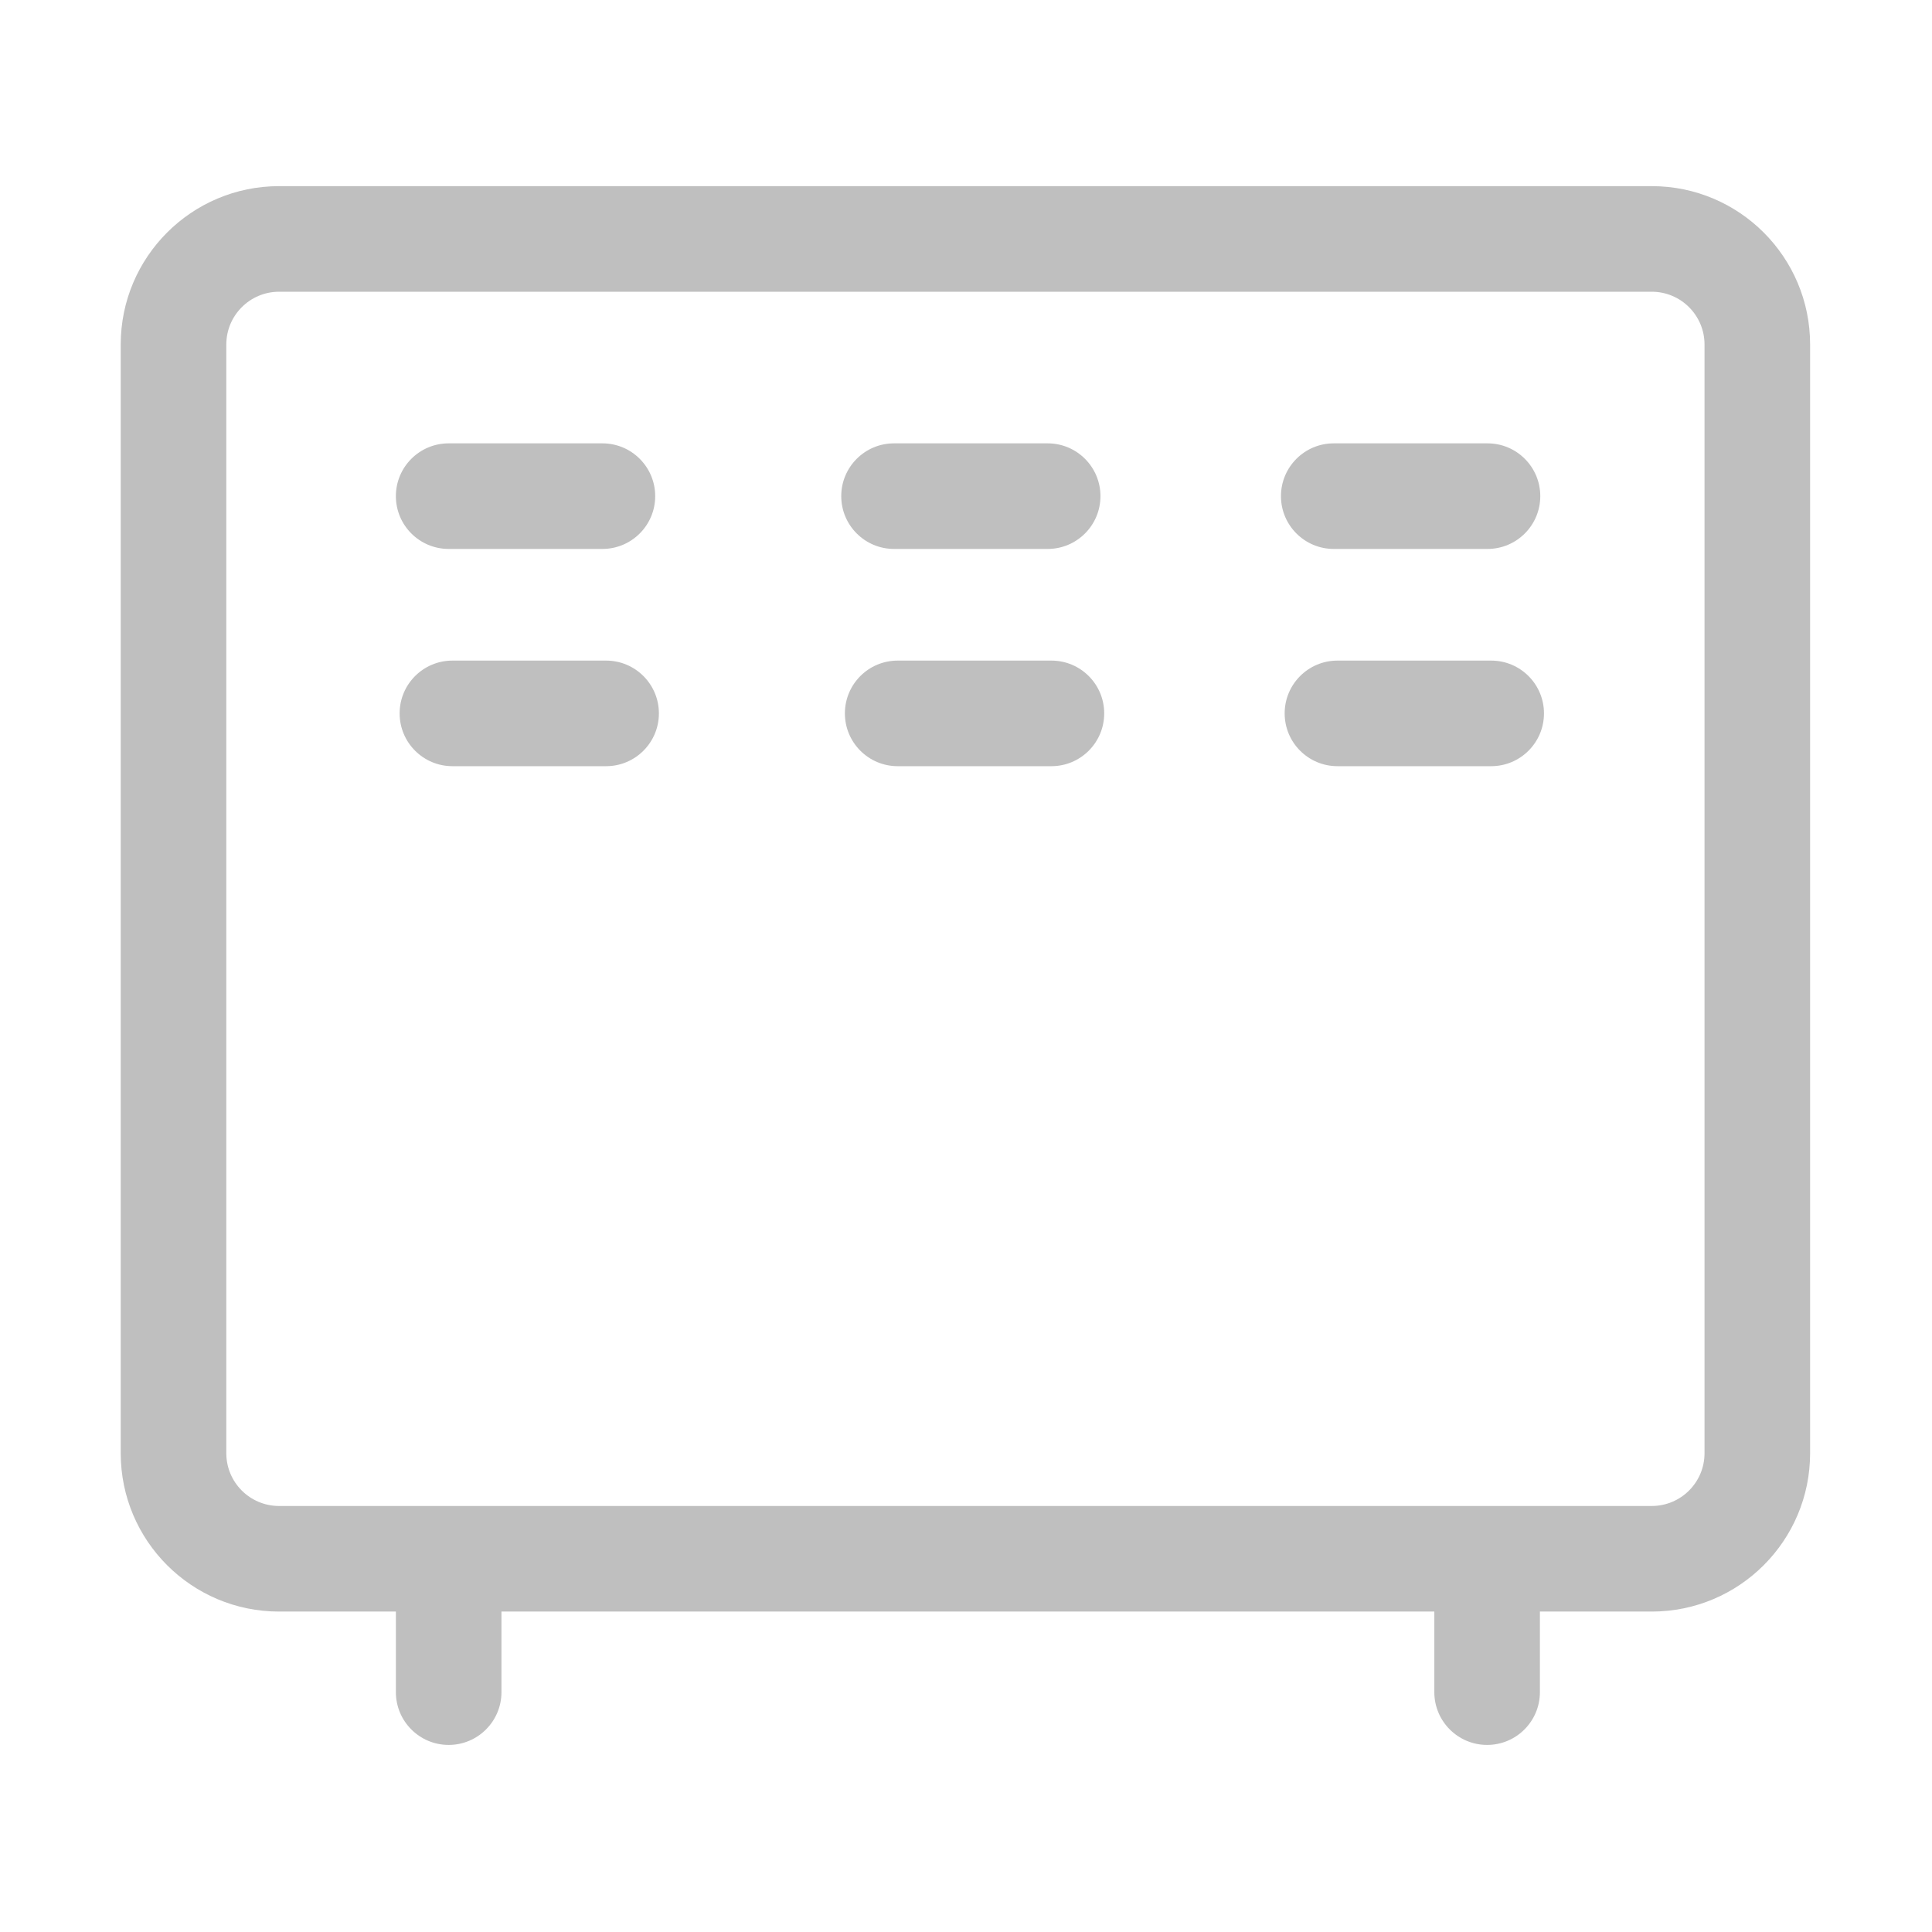
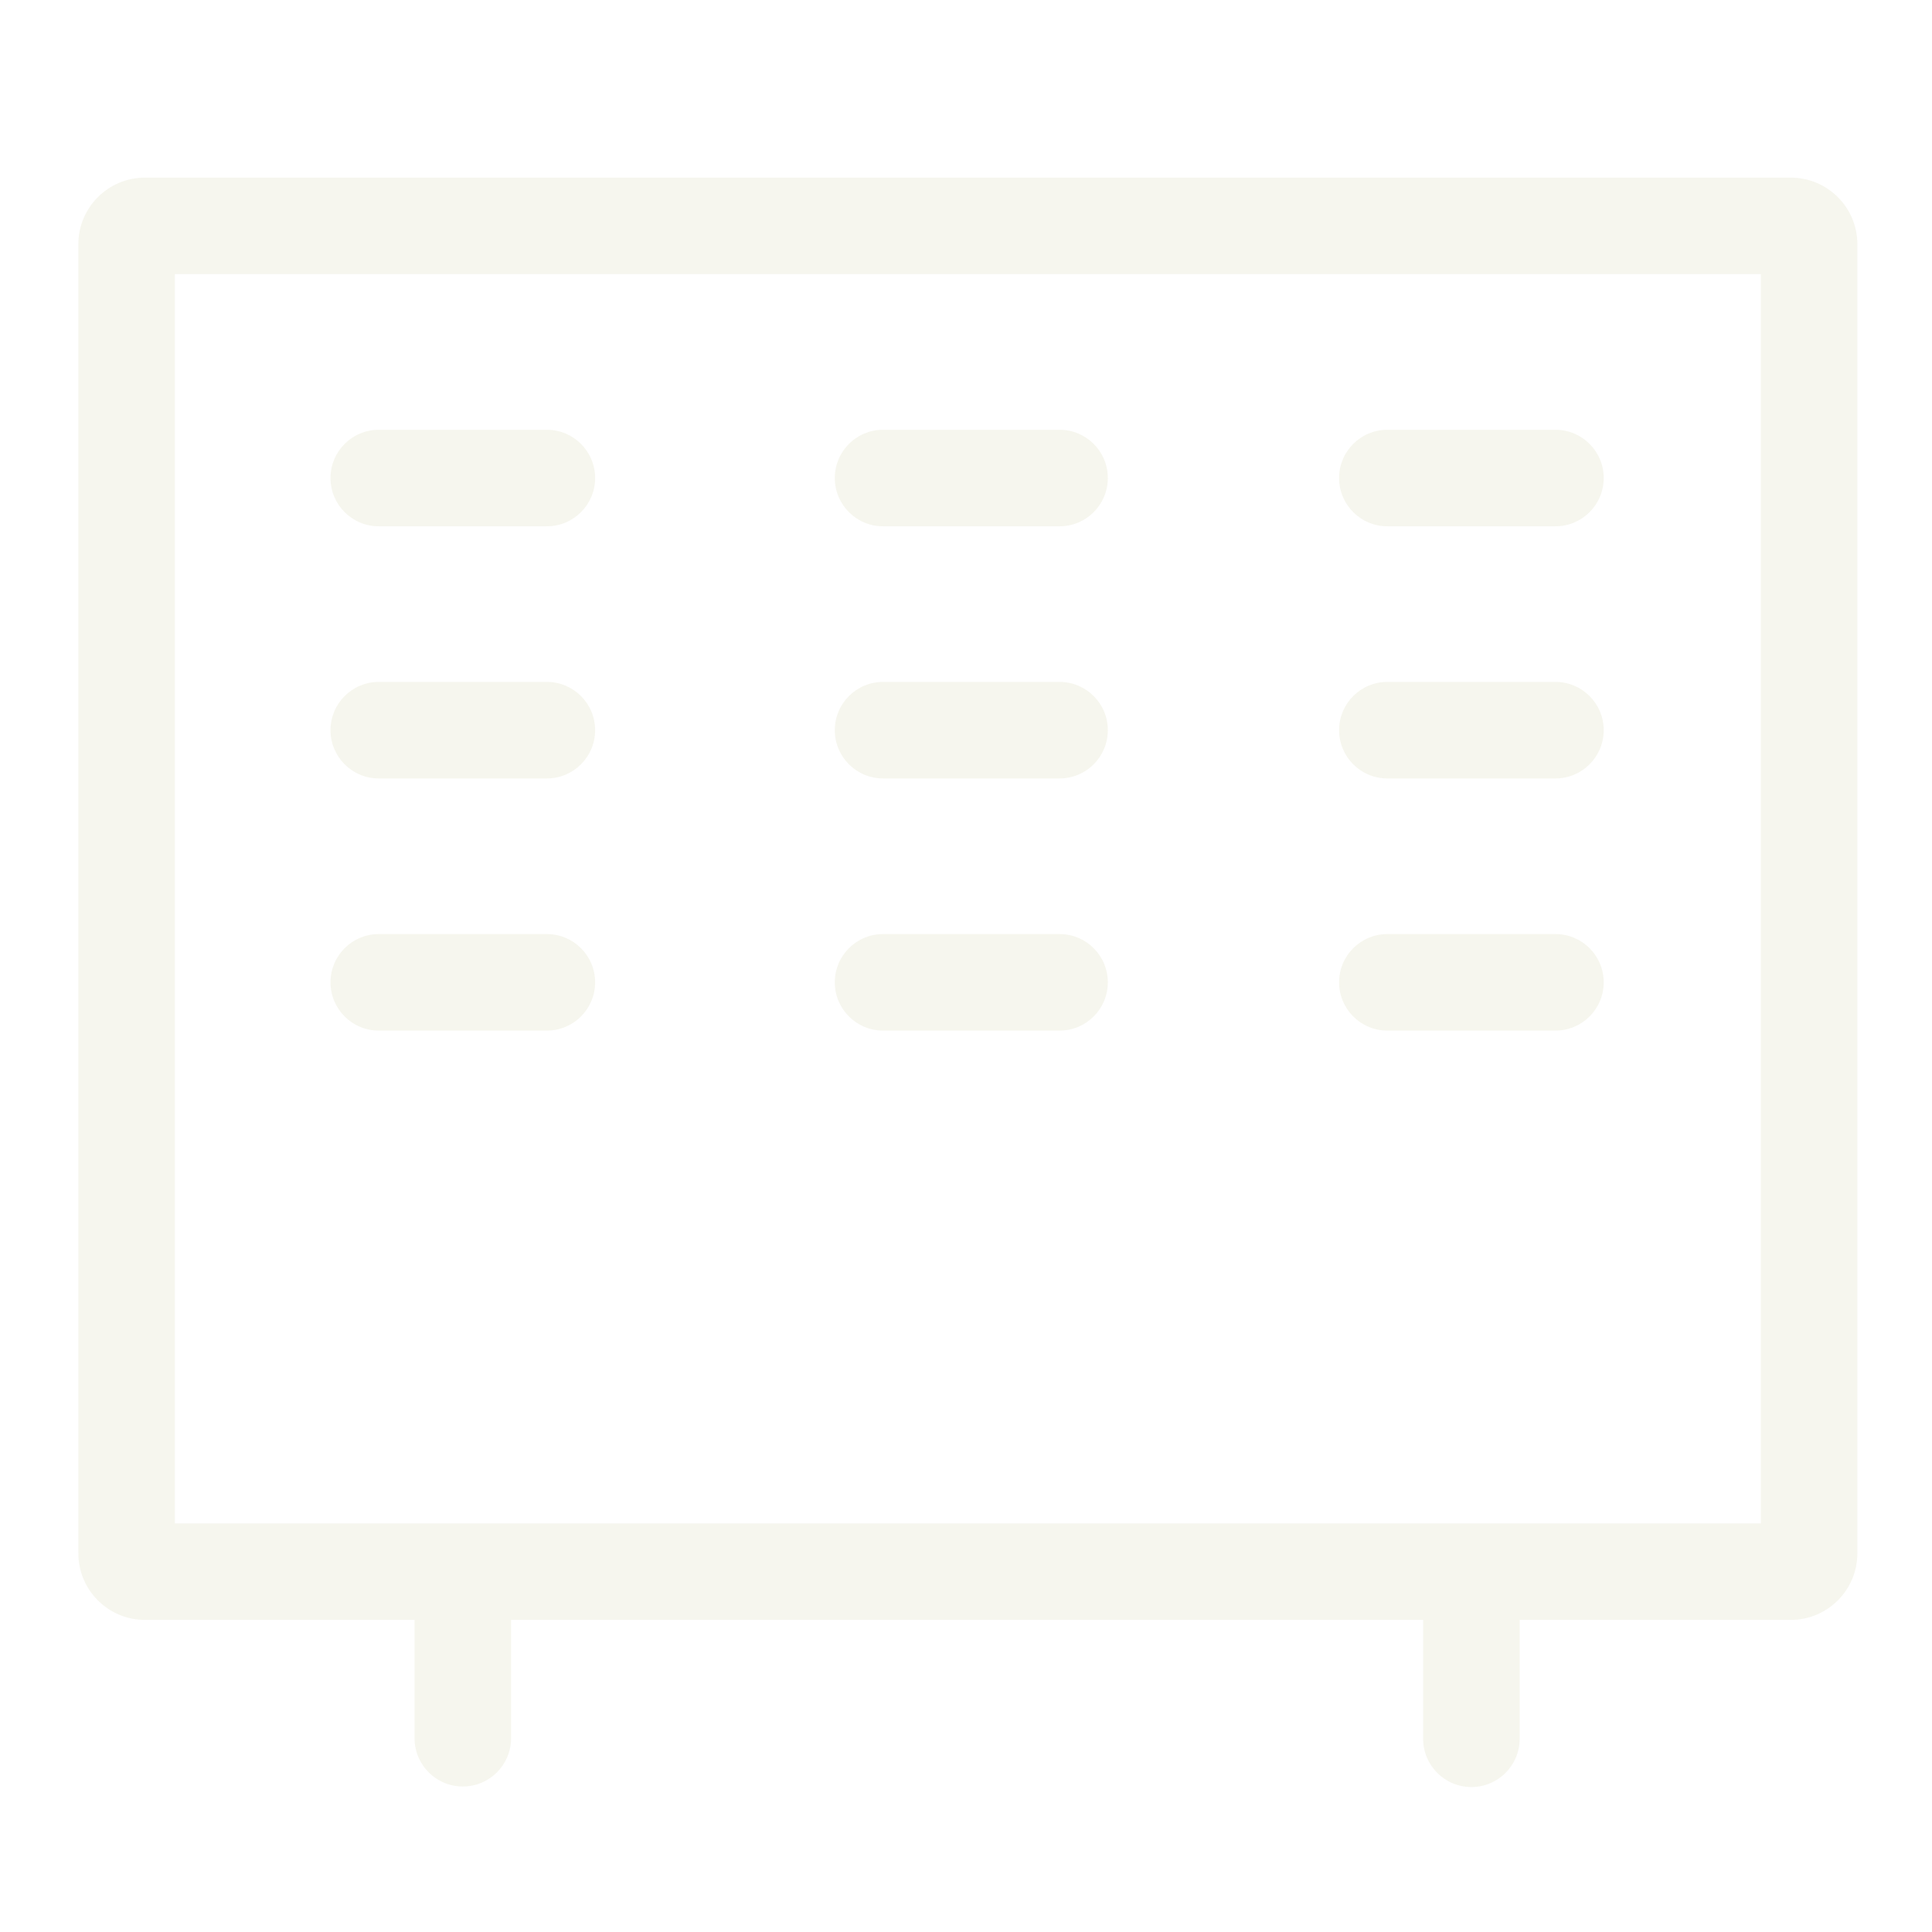
- <svg xmlns="http://www.w3.org/2000/svg" t="1702865537952" class="icon" viewBox="0 0 1024 1024" version="1.1" p-id="4415" width="64" height="64">
-   <path d="M557.272 350.129H475.79c-15.453 0-27.981 12.529-27.981 27.981S460.338 406.092 475.79 406.092h81.482c15.454 0 27.981-12.529 27.981-27.981s-12.527-27.981-27.981-27.981zM321.247 350.129h-81.455c-15.453 0-27.981 12.529-27.981 27.981s12.529 27.981 27.981 27.981h81.455c15.454 0 27.981-12.529 27.981-27.981s-12.527-27.981-27.981-27.981zM237.805 290.948h81.483c15.454 0 27.981-12.529 27.981-27.981S334.742 234.985 319.288 234.985h-81.483c-15.453 0-27.981 12.529-27.981 27.981s12.528 27.982 27.981 27.982zM473.859 290.948h81.425c15.455 0 27.981-12.529 27.981-27.981S570.74 234.985 555.286 234.985h-81.425c-15.454 0-27.981 12.529-27.981 27.981s12.526 27.982 27.98 27.982zM790.36 350.129h-81.482c-15.455 0-27.981 12.529-27.981 27.981s12.527 27.981 27.981 27.981h81.482c15.455 0 27.981-12.529 27.981-27.981s-12.527-27.981-27.981-27.981zM706.918 290.948h81.482c15.455 0 27.981-12.529 27.981-27.981S803.855 234.985 788.401 234.985h-81.482c-15.455 0-27.981 12.529-27.981 27.981s12.526 27.982 27.98 27.982z" fill="#bfbfbf" p-id="4416" />
-   <path d="M875.453 98.66H147.929c-46.367 0-83.945 37.59-83.945 83.945v587.615c0 46.372 37.572 83.945 83.945 83.945h61.895v42.701c0 15.453 12.529 27.981 27.981 27.981 15.454 0 27.981-12.529 27.981-27.981v-42.701h494.436v42.701c0 15.453 12.529 27.981 27.981 27.981 15.454 0 27.981-12.529 27.981-27.981v-42.701h59.267c46.374 0 83.945-37.573 83.945-83.945V182.605c0.001-46.355-37.579-83.945-83.944-83.945z m27.981 671.56c0 15.463-12.517 27.981-27.981 27.981H147.929c-15.466 0-27.981-12.519-27.981-27.981V182.605c0-15.449 12.527-27.981 27.981-27.981H875.453c15.454 0 27.981 12.532 27.981 27.981v587.615z" fill="#bfbfbf" p-id="4417" />
+ <svg xmlns="http://www.w3.org/2000/svg" t="1703038833100" class="icon" viewBox="0 0 1024 1024" version="1.1" p-id="22658" width="64" height="64">
+   <path d="M949.154 94.144 76.813 94.144c-19.458 0-35.288 15.831-35.288 35.288l0 693.863c0 19.458 15.83 35.287 35.288 35.287l142.903 0 0 62.717c0 14.129 11.454 25.583 25.583 25.583s25.583-11.454 25.583-25.583l0-62.717 483.407 0 0 63.004c0 14.13 11.453 25.583 25.583 25.583s25.583-11.453 25.583-25.583l0-63.004 143.7 0c19.458 0 35.287-15.83 35.287-35.287l0-693.863C984.441 109.974 968.613 94.144 949.154 94.144zM933.276 807.417l-840.585 0L92.691 145.309l840.585 0L933.276 807.417z" fill="#F6F6EE" p-id="22659" />
+   <path d="M200.752 278.952l89.095 0c14.129 0 25.583-11.454 25.583-25.583s-11.454-25.583-25.583-25.583l-89.095 0c-14.129 0-25.583 11.454-25.583 25.583S186.622 278.952 200.752 278.952z" fill="#F6F6EE" p-id="22660" />
+   <path d="M468.039 278.952l93.551 0c14.129 0 25.583-11.454 25.583-25.583s-11.454-25.583-25.583-25.583l-93.551 0c-14.129 0-25.583 11.454-25.583 25.583S453.91 278.952 468.039 278.952z" fill="#F6F6EE" p-id="22661" />
+   <path d="M735.325 278.952l89.094 0c14.13 0 25.583-11.454 25.583-25.583s-11.453-25.583-25.583-25.583l-89.094 0c-14.13 0-25.583 11.454-25.583 25.583S721.196 278.952 735.325 278.952z" fill="#F6F6EE" p-id="22662" />
+   <path d="M200.752 412.596l89.095 0c14.129 0 25.583-11.454 25.583-25.583s-11.454-25.583-25.583-25.583l-89.095 0c-14.129 0-25.583 11.454-25.583 25.583S186.622 412.596 200.752 412.596z" fill="#F6F6EE" p-id="22663" />
+   <path d="M468.039 412.596l93.551 0c14.129 0 25.583-11.454 25.583-25.583s-11.454-25.583-25.583-25.583l-93.551 0c-14.129 0-25.583 11.454-25.583 25.583S453.91 412.596 468.039 412.596z" fill="#F6F6EE" p-id="22664" />
+   <path d="M735.325 412.596l89.094 0c14.13 0 25.583-11.454 25.583-25.583s-11.453-25.583-25.583-25.583l-89.094 0c-14.13 0-25.583 11.454-25.583 25.583S721.196 412.596 735.325 412.596z" fill="#F6F6EE" p-id="22665" />
+   <path d="M200.752 546.24l89.095 0c14.129 0 25.583-11.454 25.583-25.583s-11.454-25.583-25.583-25.583l-89.095 0c-14.129 0-25.583 11.454-25.583 25.583S186.622 546.24 200.752 546.24z" fill="#F6F6EE" p-id="22666" />
+   <path d="M468.039 546.24l93.551 0c14.129 0 25.583-11.454 25.583-25.583s-11.454-25.583-25.583-25.583l-93.551 0c-14.129 0-25.583 11.454-25.583 25.583S453.91 546.24 468.039 546.24z" fill="#F6F6EE" p-id="22667" />
+   <path d="M735.325 546.24l89.094 0c14.13 0 25.583-11.454 25.583-25.583s-11.453-25.583-25.583-25.583l-89.094 0c-14.13 0-25.583 11.454-25.583 25.583S721.196 546.24 735.325 546.24z" fill="#F6F6EE" p-id="22668" />
</svg>
